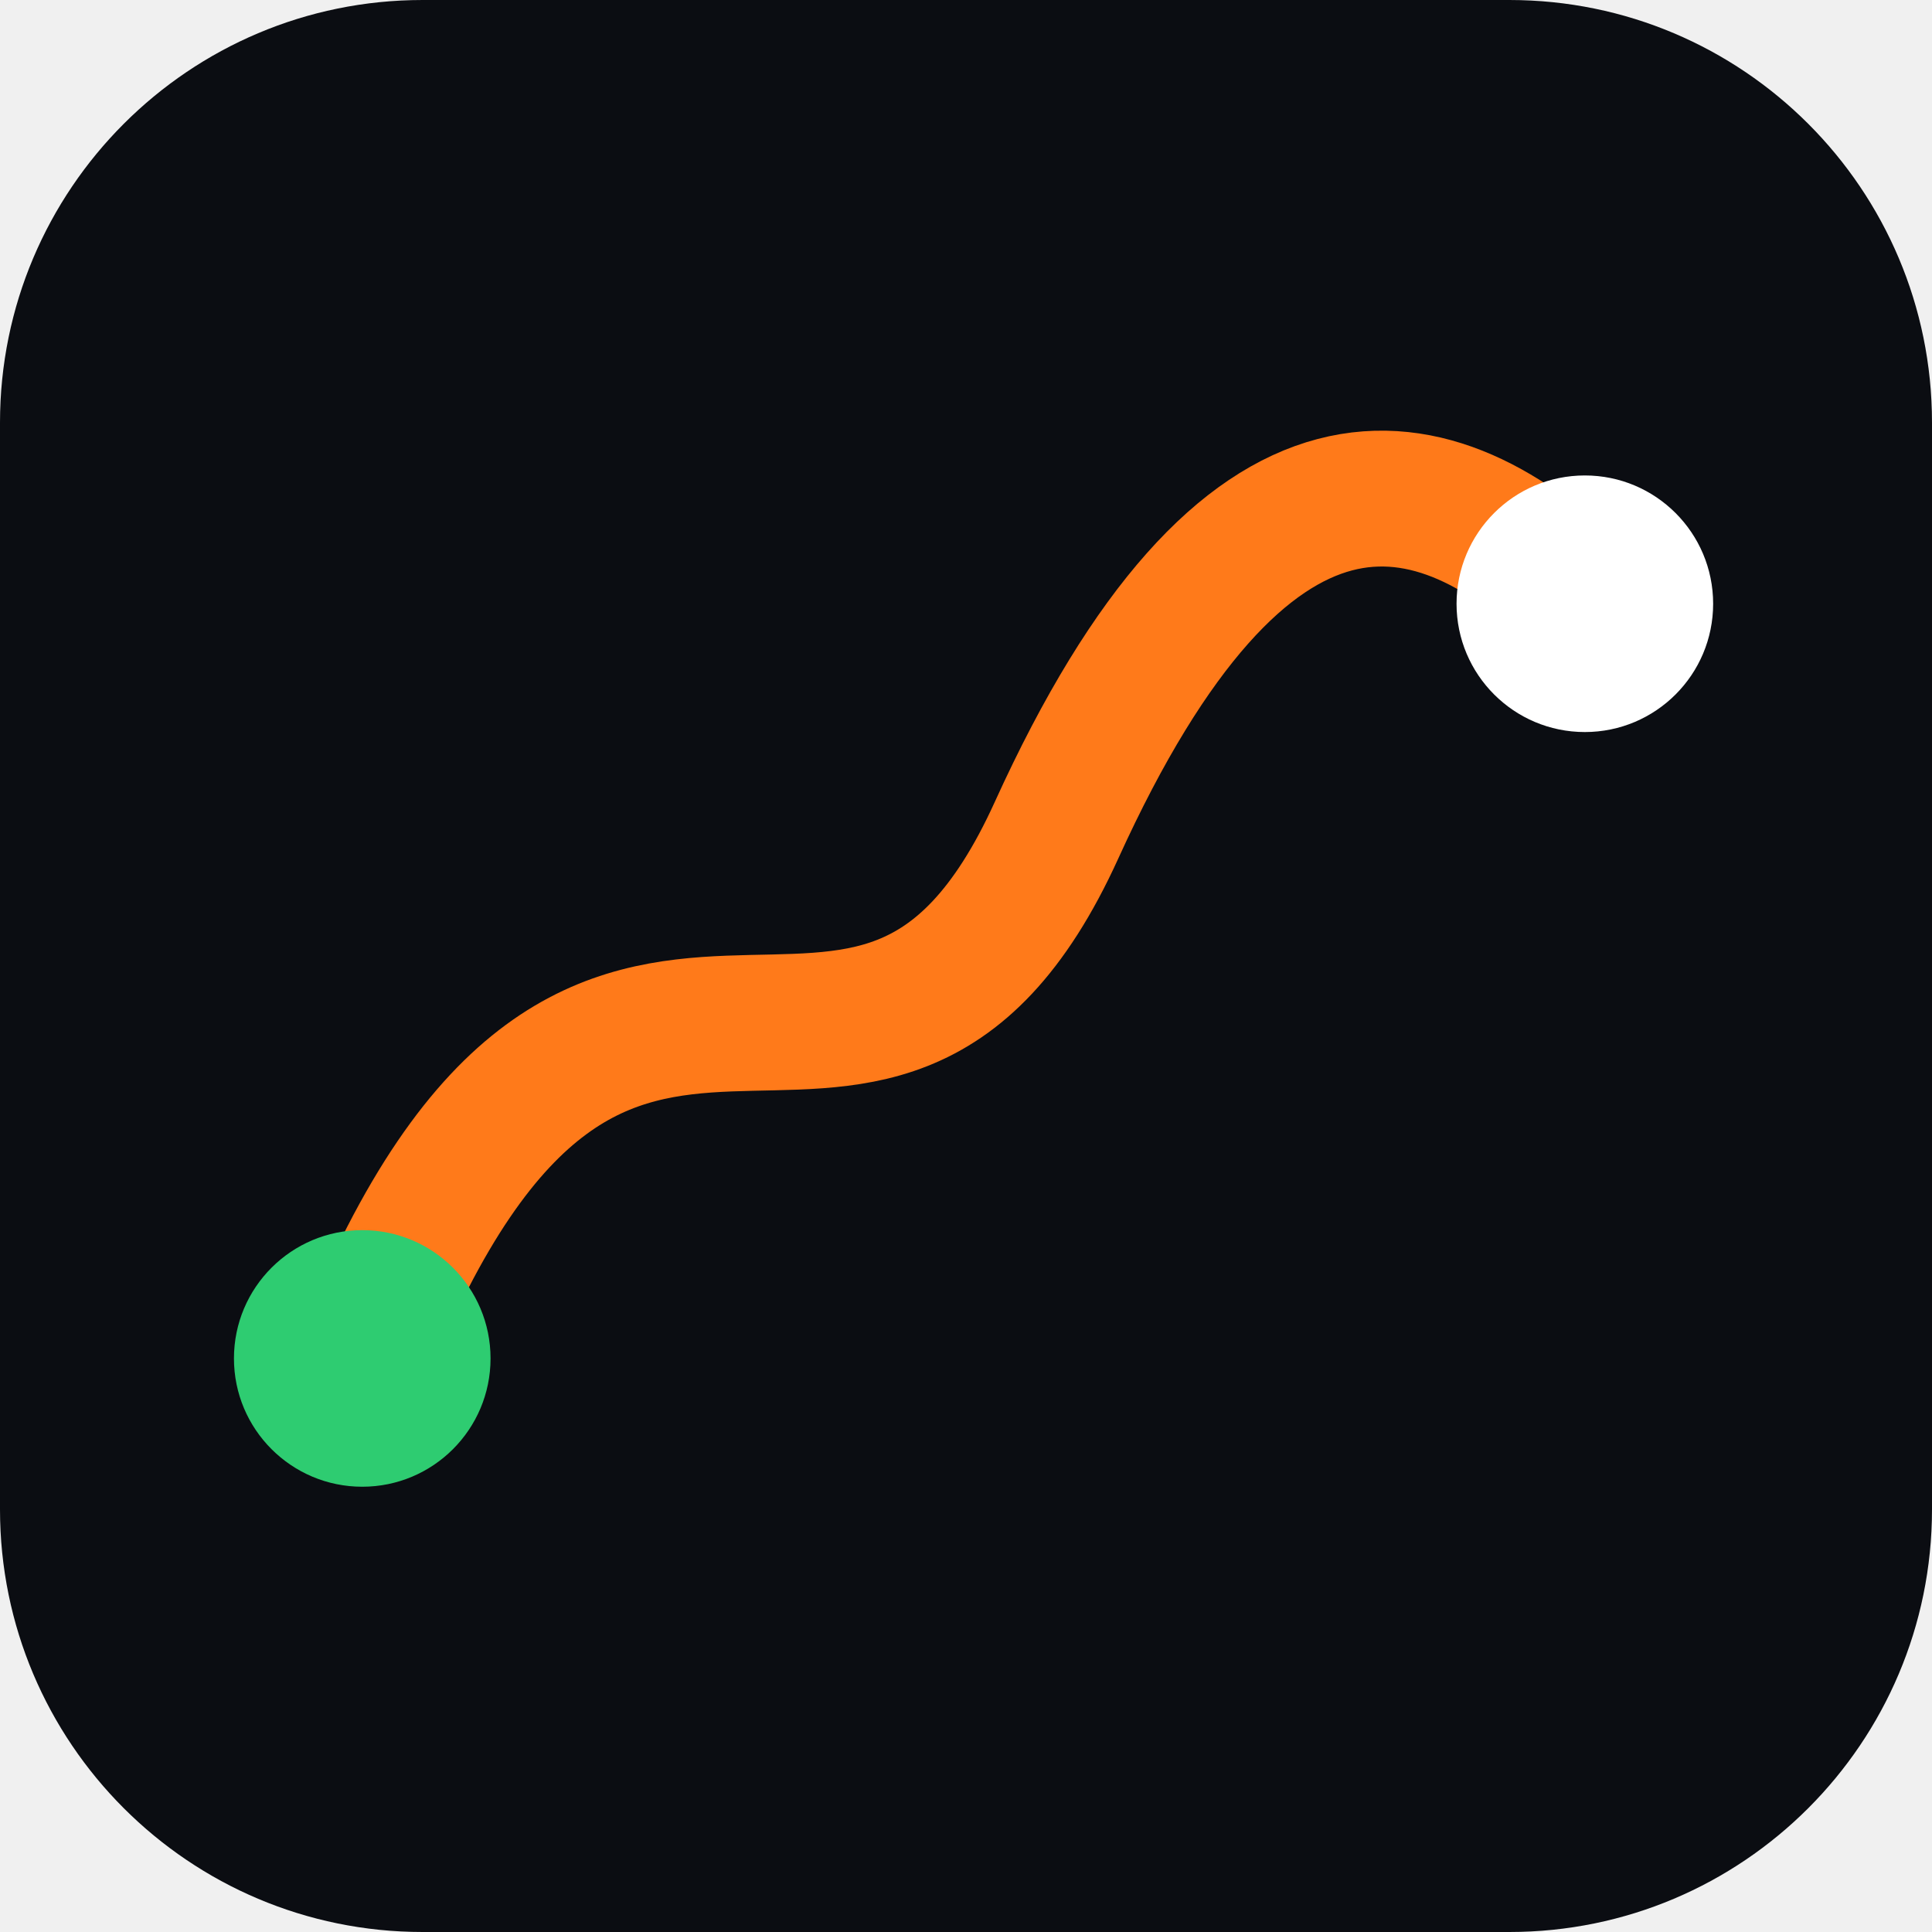
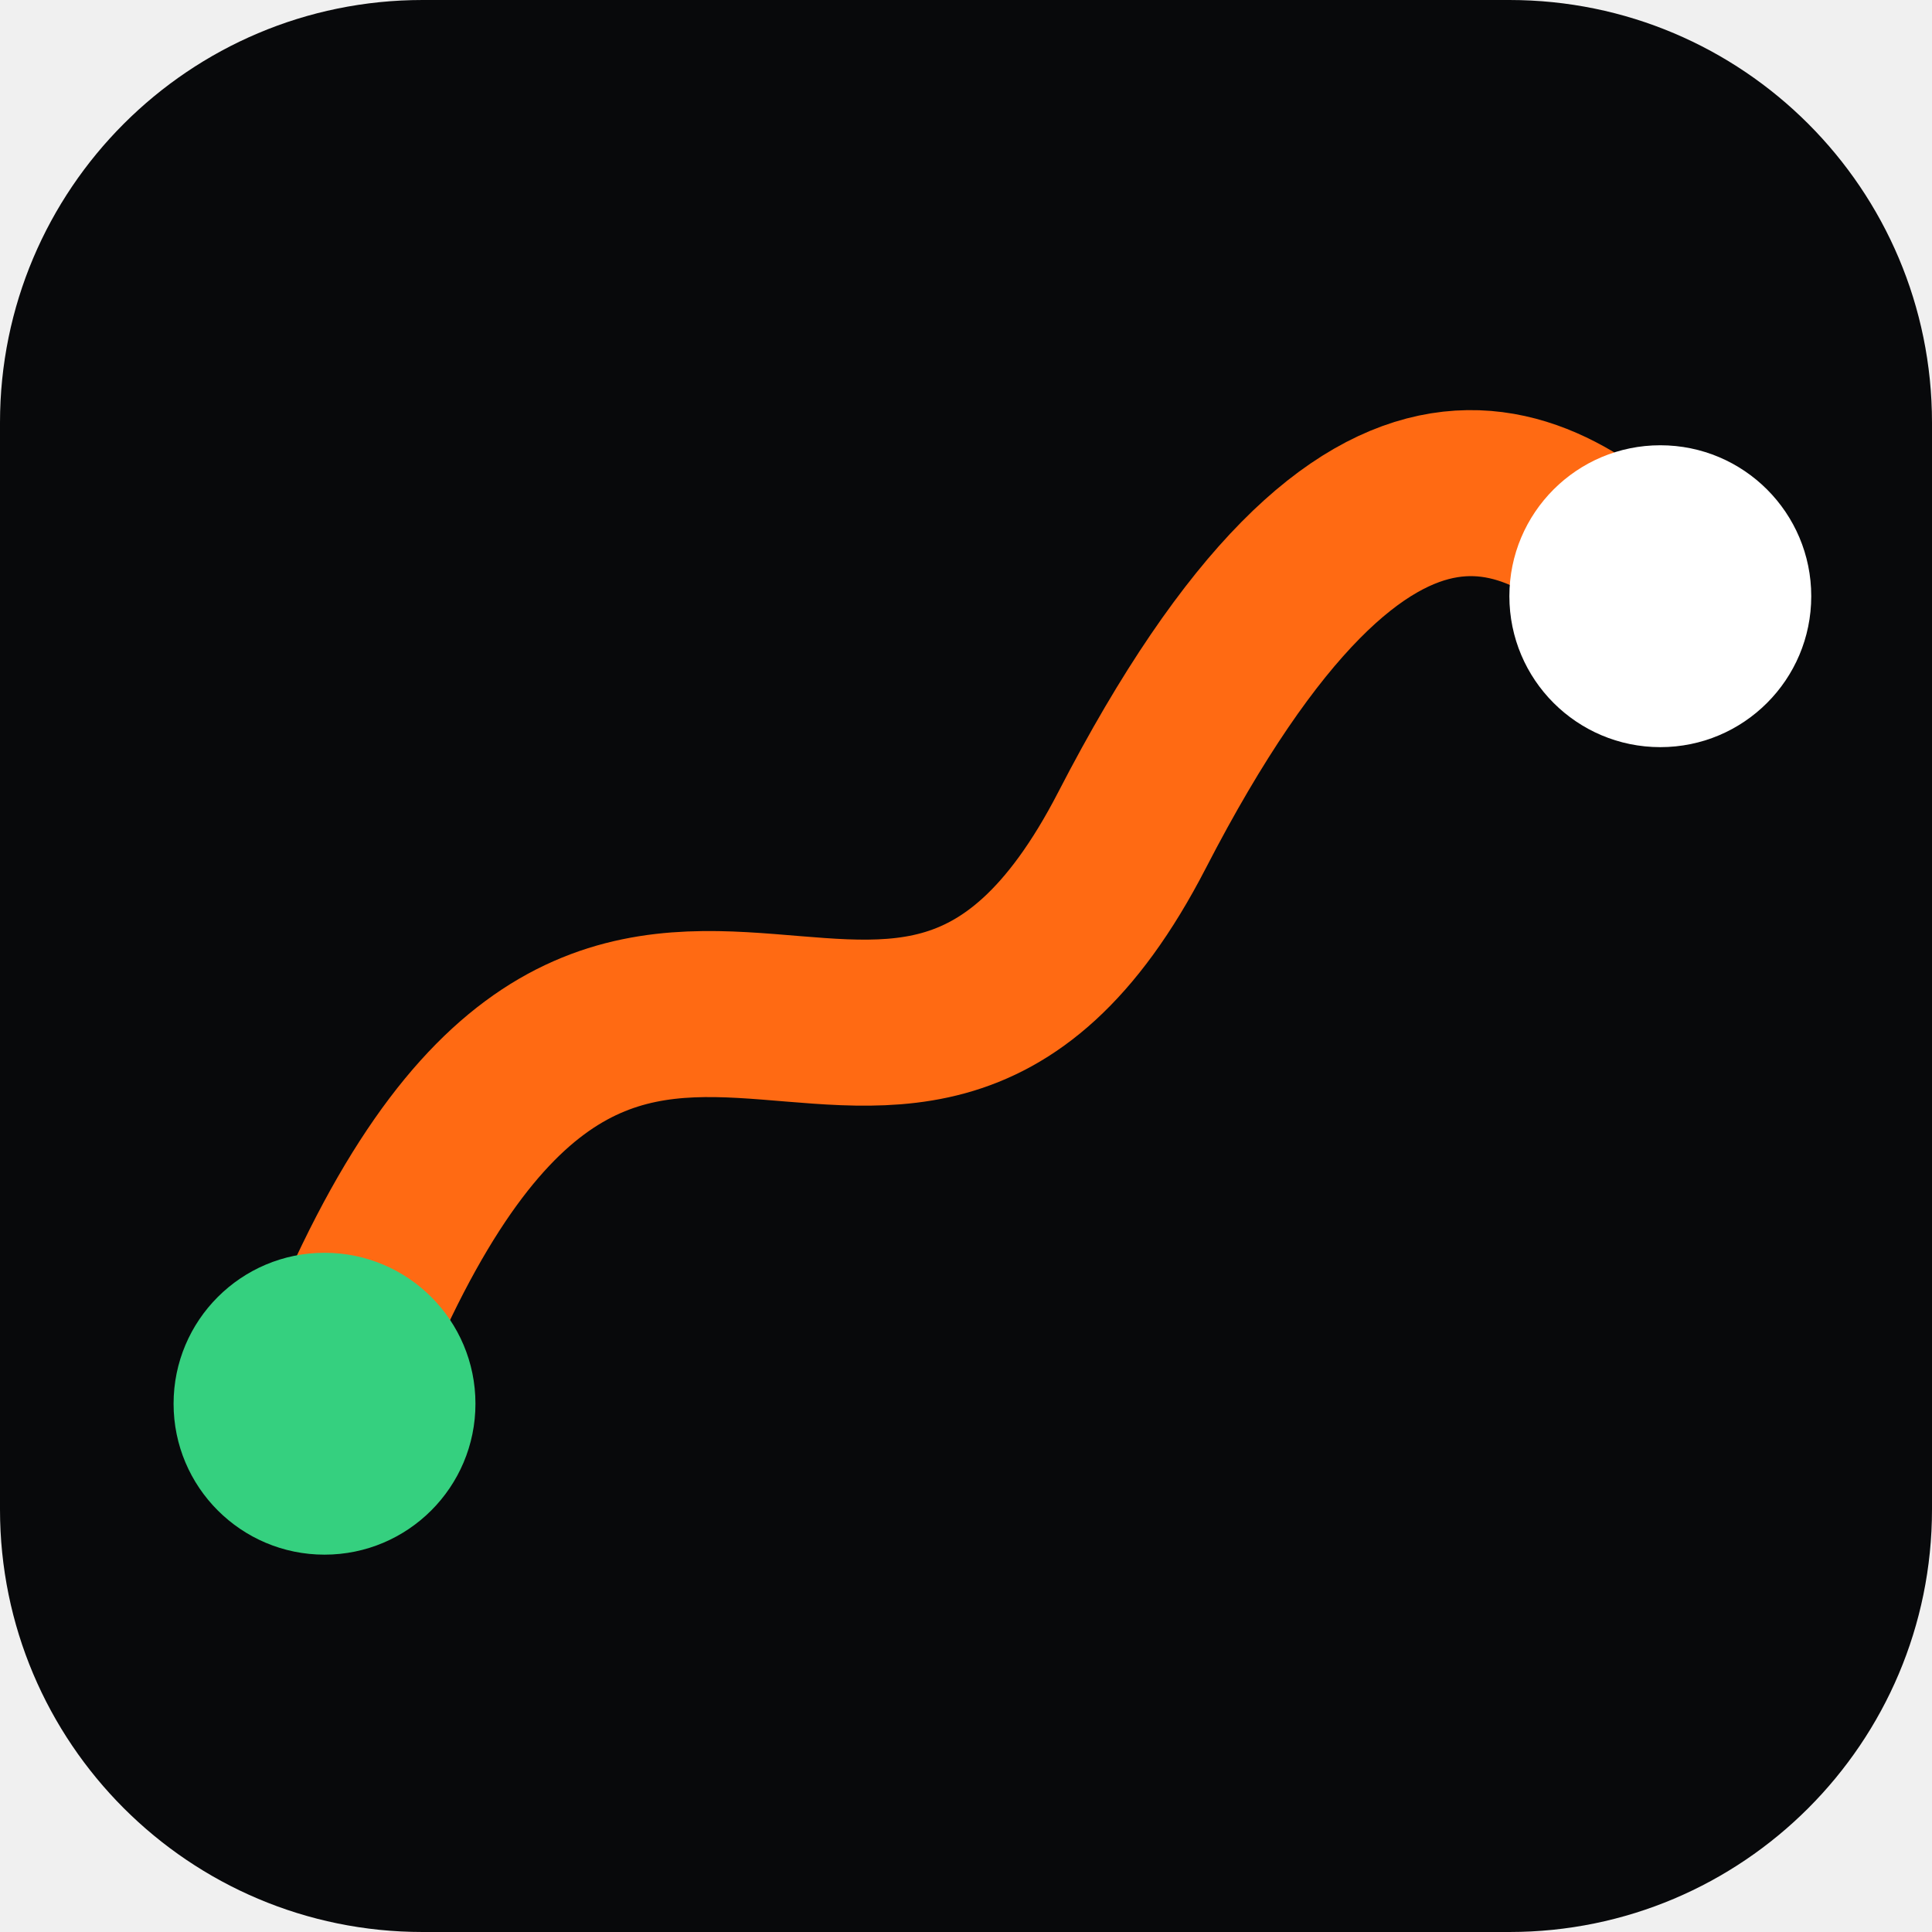
<svg xmlns="http://www.w3.org/2000/svg" viewBox="0 0 512 512">
-   <rect width="512" height="512" rx="112" fill="#0b0d12" />
-   <path d="M96 360 C160 200 230 330 280 220 S380 120 420 160" fill="none" stroke="#ff7a1a" stroke-width="36" stroke-linecap="round" />
-   <circle cx="96" cy="360" r="34" fill="#2ecc71" />
-   <circle cx="420" cy="160" r="34" fill="#fff" />
+   <rect width="512" height="512" rx="112" fill="#08090b" />
+   <path d="M86 372c74-196 150-28 214-152s110-92 140-62" fill="none" stroke="#ff6a13" stroke-width="44" stroke-linecap="round" />
+   <circle cx="86" cy="372" r="40" fill="#35d07f" />
+   <circle cx="440" cy="158" r="40" fill="#ffffff" />
</svg>
